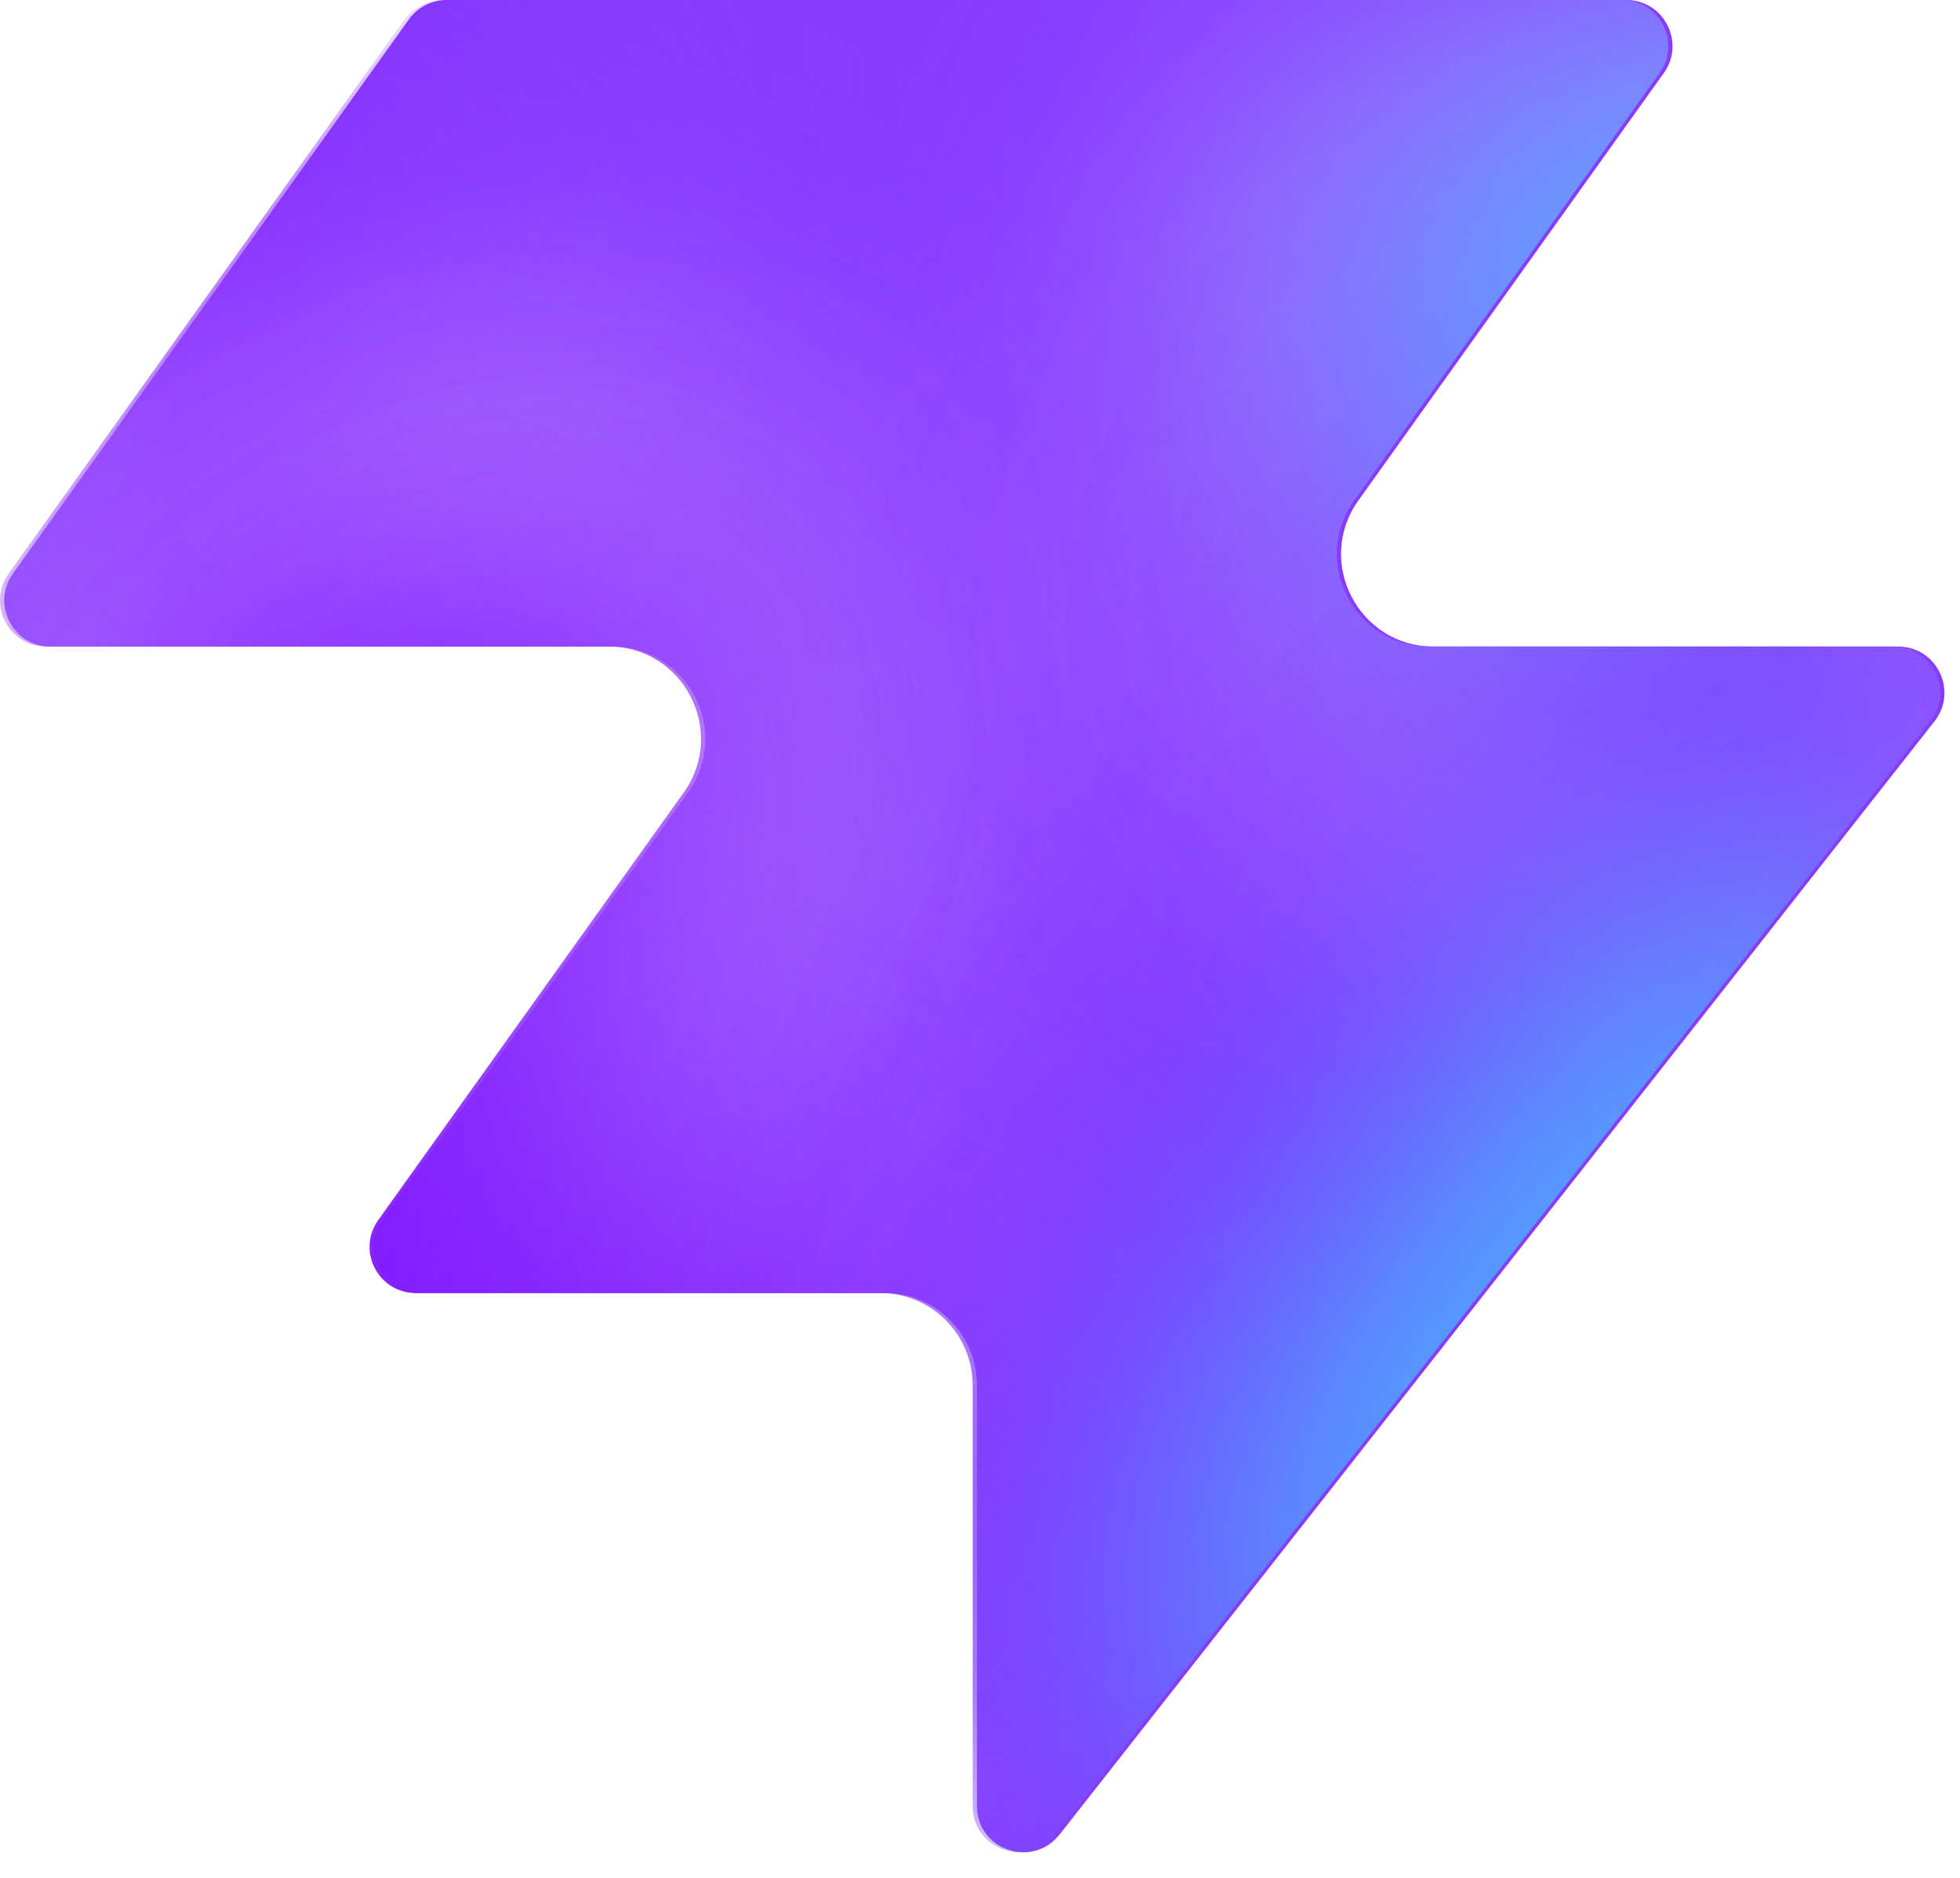
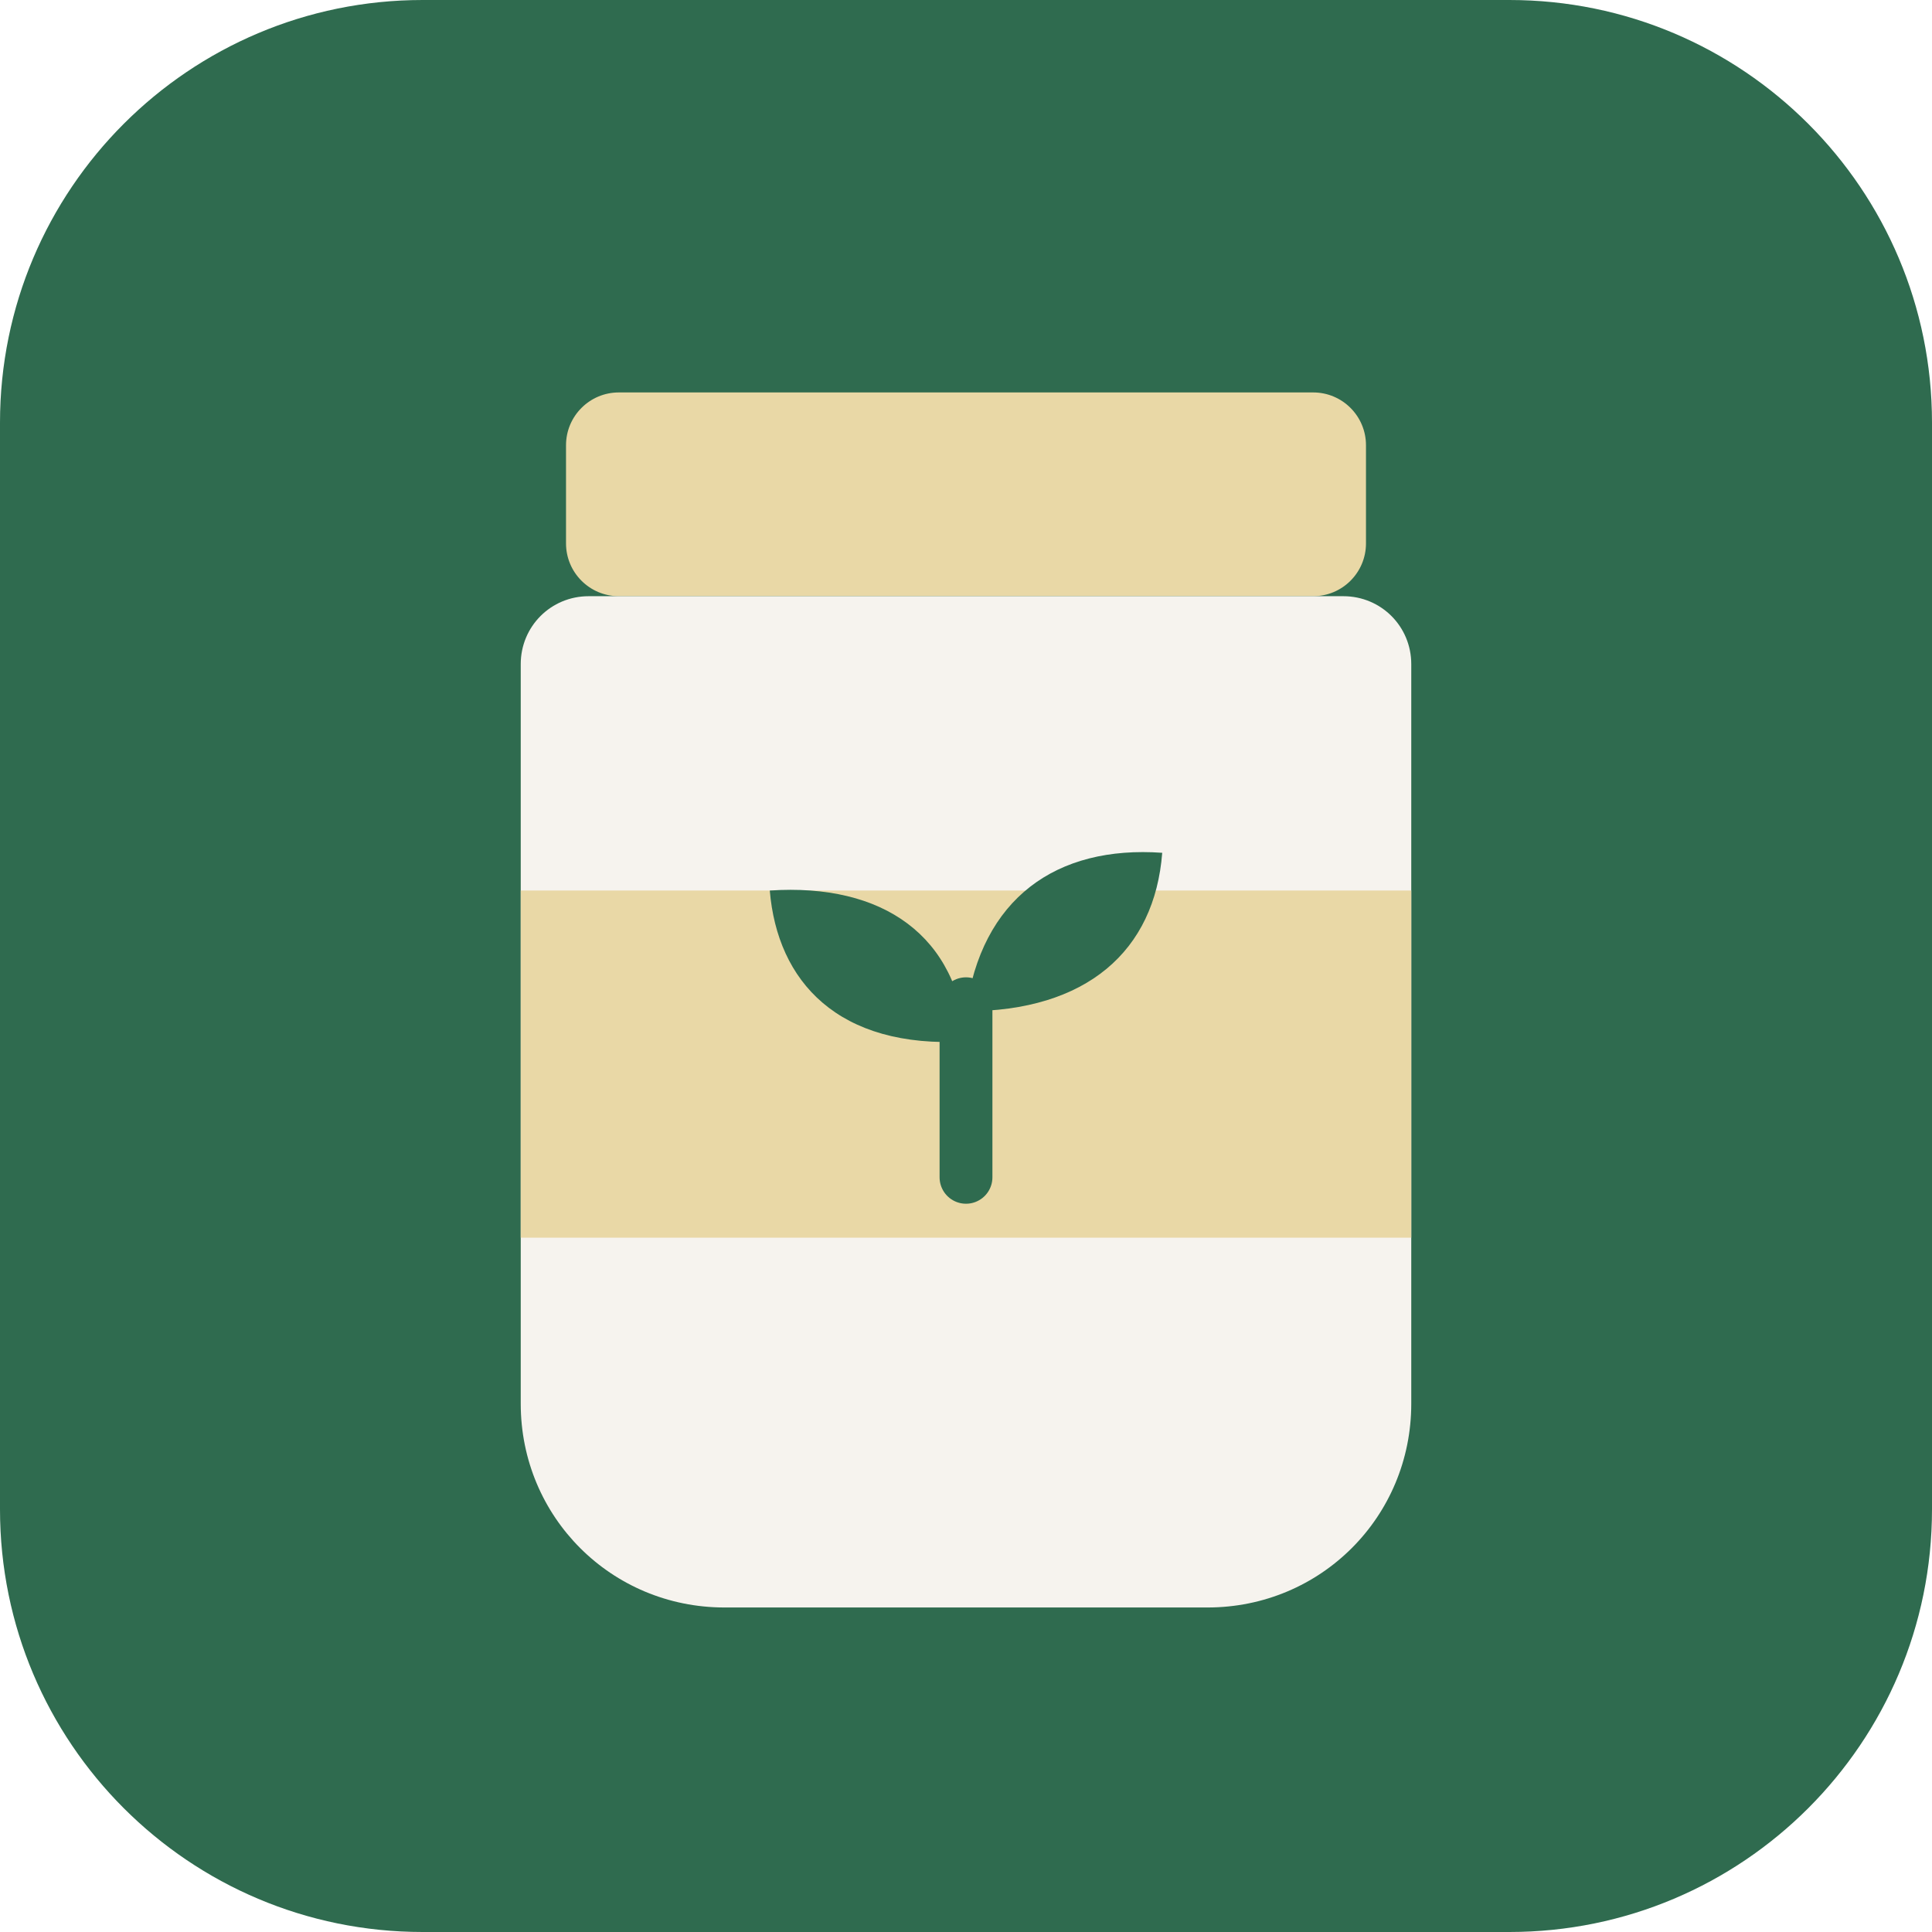
- <svg xmlns="http://www.w3.org/2000/svg" width="48" height="46" fill="none" viewBox="0 0 48 46">
-   <path fill="#863bff" d="M25.946 44.938c-.664.845-2.021.375-2.021-.698V33.937a2.26 2.26 0 0 0-2.262-2.262H10.287c-.92 0-1.456-1.04-.92-1.788l7.48-10.471c1.07-1.497 0-3.578-1.842-3.578H1.237c-.92 0-1.456-1.04-.92-1.788L10.013.474c.214-.297.556-.474.92-.474h28.894c.92 0 1.456 1.04.92 1.788l-7.48 10.471c-1.07 1.498 0 3.579 1.842 3.579h11.377c.943 0 1.473 1.088.89 1.83L25.947 44.94z" style="fill:#863bff;fill:color(display-p3 .525 .23 1);fill-opacity:1" />
-   <mask id="a" width="48" height="46" x="0" y="0" maskUnits="userSpaceOnUse" style="mask-type:alpha">
-     <path fill="#000" d="M25.842 44.938c-.664.844-2.021.375-2.021-.698V33.937a2.26 2.26 0 0 0-2.262-2.262H10.183c-.92 0-1.456-1.04-.92-1.788l7.48-10.471c1.07-1.498 0-3.579-1.842-3.579H1.133c-.92 0-1.456-1.04-.92-1.787L9.91.473c.214-.297.556-.474.92-.474h28.894c.92 0 1.456 1.04.92 1.788l-7.48 10.471c-1.07 1.498 0 3.578 1.842 3.578h11.377c.943 0 1.473 1.088.89 1.832L25.843 44.94z" style="fill:#000;fill-opacity:1" />
-   </mask>
-   <g mask="url(#a)">
-     <g filter="url(#b)">
-       <ellipse cx="5.508" cy="14.704" fill="#ede6ff" rx="5.508" ry="14.704" style="fill:#ede6ff;fill:color(display-p3 .927 .903 1);fill-opacity:1" transform="matrix(.00324 1 1 -.00324 -4.47 31.516)" />
-     </g>
-     <g filter="url(#c)">
-       <ellipse cx="10.399" cy="29.851" fill="#ede6ff" rx="10.399" ry="29.851" style="fill:#ede6ff;fill:color(display-p3 .927 .903 1);fill-opacity:1" transform="matrix(.00324 1 1 -.00324 -39.328 7.883)" />
-     </g>
-     <g filter="url(#d)">
-       <ellipse cx="5.508" cy="30.487" fill="#7e14ff" rx="5.508" ry="30.487" style="fill:#7e14ff;fill:color(display-p3 .492 .077 1);fill-opacity:1" transform="rotate(89.814 -25.913 -14.639)scale(1 -1)" />
-     </g>
-     <g filter="url(#e)">
-       <ellipse cx="5.508" cy="30.599" fill="#7e14ff" rx="5.508" ry="30.599" style="fill:#7e14ff;fill:color(display-p3 .492 .077 1);fill-opacity:1" transform="rotate(89.814 -32.644 -3.334)scale(1 -1)" />
-     </g>
-     <g filter="url(#f)">
-       <ellipse cx="5.508" cy="30.599" fill="#7e14ff" rx="5.508" ry="30.599" style="fill:#7e14ff;fill:color(display-p3 .492 .077 1);fill-opacity:1" transform="matrix(.00324 1 1 -.00324 -34.34 30.47)" />
-     </g>
-     <g filter="url(#g)">
-       <ellipse cx="14.072" cy="22.078" fill="#ede6ff" rx="14.072" ry="22.078" style="fill:#ede6ff;fill:color(display-p3 .927 .903 1);fill-opacity:1" transform="rotate(93.35 24.506 48.493)scale(-1 1)" />
-     </g>
-     <g filter="url(#h)">
-       <ellipse cx="3.47" cy="21.501" fill="#7e14ff" rx="3.47" ry="21.501" style="fill:#7e14ff;fill:color(display-p3 .492 .077 1);fill-opacity:1" transform="rotate(89.009 28.708 47.59)scale(-1 1)" />
-     </g>
-     <g filter="url(#i)">
-       <ellipse cx="3.47" cy="21.501" fill="#7e14ff" rx="3.47" ry="21.501" style="fill:#7e14ff;fill:color(display-p3 .492 .077 1);fill-opacity:1" transform="rotate(89.009 28.708 47.59)scale(-1 1)" />
-     </g>
-     <g filter="url(#j)">
-       <ellipse cx=".387" cy="8.972" fill="#7e14ff" rx="4.407" ry="29.108" style="fill:#7e14ff;fill:color(display-p3 .492 .077 1);fill-opacity:1" transform="rotate(39.51 .387 8.972)" />
-     </g>
-     <g filter="url(#k)">
-       <ellipse cx="47.523" cy="-6.092" fill="#7e14ff" rx="4.407" ry="29.108" style="fill:#7e14ff;fill:color(display-p3 .492 .077 1);fill-opacity:1" transform="rotate(37.892 47.523 -6.092)" />
-     </g>
-     <g filter="url(#l)">
-       <ellipse cx="41.412" cy="6.333" fill="#47bfff" rx="5.971" ry="9.665" style="fill:#47bfff;fill:color(display-p3 .28 .748 1);fill-opacity:1" transform="rotate(37.892 41.412 6.333)" />
-     </g>
-     <g filter="url(#m)">
-       <ellipse cx="-1.879" cy="38.332" fill="#7e14ff" rx="4.407" ry="29.108" style="fill:#7e14ff;fill:color(display-p3 .492 .077 1);fill-opacity:1" transform="rotate(37.892 -1.88 38.332)" />
-     </g>
-     <g filter="url(#n)">
-       <ellipse cx="-1.879" cy="38.332" fill="#7e14ff" rx="4.407" ry="29.108" style="fill:#7e14ff;fill:color(display-p3 .492 .077 1);fill-opacity:1" transform="rotate(37.892 -1.88 38.332)" />
-     </g>
-     <g filter="url(#o)">
-       <ellipse cx="35.651" cy="29.907" fill="#7e14ff" rx="4.407" ry="29.108" style="fill:#7e14ff;fill:color(display-p3 .492 .077 1);fill-opacity:1" transform="rotate(37.892 35.651 29.907)" />
-     </g>
-     <g filter="url(#p)">
-       <ellipse cx="38.418" cy="32.4" fill="#47bfff" rx="5.971" ry="15.297" style="fill:#47bfff;fill:color(display-p3 .28 .748 1);fill-opacity:1" transform="rotate(37.892 38.418 32.4)" />
-     </g>
-   </g>
-   <defs>
-     <filter id="b" width="60.045" height="41.654" x="-19.77" y="16.149" color-interpolation-filters="sRGB" filterUnits="userSpaceOnUse">
-       <feFlood flood-opacity="0" result="BackgroundImageFix" />
-       <feBlend in="SourceGraphic" in2="BackgroundImageFix" result="shape" />
-       <feGaussianBlur result="effect1_foregroundBlur_2002_17158" stdDeviation="7.659" />
-     </filter>
-     <filter id="c" width="90.34" height="51.437" x="-54.613" y="-7.533" color-interpolation-filters="sRGB" filterUnits="userSpaceOnUse">
-       <feFlood flood-opacity="0" result="BackgroundImageFix" />
-       <feBlend in="SourceGraphic" in2="BackgroundImageFix" result="shape" />
-       <feGaussianBlur result="effect1_foregroundBlur_2002_17158" stdDeviation="7.659" />
-     </filter>
-     <filter id="d" width="79.355" height="29.4" x="-49.64" y="2.03" color-interpolation-filters="sRGB" filterUnits="userSpaceOnUse">
-       <feFlood flood-opacity="0" result="BackgroundImageFix" />
-       <feBlend in="SourceGraphic" in2="BackgroundImageFix" result="shape" />
-       <feGaussianBlur result="effect1_foregroundBlur_2002_17158" stdDeviation="4.596" />
-     </filter>
-     <filter id="e" width="79.579" height="29.4" x="-45.045" y="20.029" color-interpolation-filters="sRGB" filterUnits="userSpaceOnUse">
-       <feFlood flood-opacity="0" result="BackgroundImageFix" />
-       <feBlend in="SourceGraphic" in2="BackgroundImageFix" result="shape" />
-       <feGaussianBlur result="effect1_foregroundBlur_2002_17158" stdDeviation="4.596" />
-     </filter>
-     <filter id="f" width="79.579" height="29.4" x="-43.513" y="21.178" color-interpolation-filters="sRGB" filterUnits="userSpaceOnUse">
-       <feFlood flood-opacity="0" result="BackgroundImageFix" />
-       <feBlend in="SourceGraphic" in2="BackgroundImageFix" result="shape" />
-       <feGaussianBlur result="effect1_foregroundBlur_2002_17158" stdDeviation="4.596" />
-     </filter>
-     <filter id="g" width="74.749" height="58.852" x="15.756" y="-17.901" color-interpolation-filters="sRGB" filterUnits="userSpaceOnUse">
-       <feFlood flood-opacity="0" result="BackgroundImageFix" />
-       <feBlend in="SourceGraphic" in2="BackgroundImageFix" result="shape" />
-       <feGaussianBlur result="effect1_foregroundBlur_2002_17158" stdDeviation="7.659" />
-     </filter>
-     <filter id="h" width="61.377" height="25.362" x="23.548" y="2.284" color-interpolation-filters="sRGB" filterUnits="userSpaceOnUse">
-       <feFlood flood-opacity="0" result="BackgroundImageFix" />
-       <feBlend in="SourceGraphic" in2="BackgroundImageFix" result="shape" />
-       <feGaussianBlur result="effect1_foregroundBlur_2002_17158" stdDeviation="4.596" />
-     </filter>
-     <filter id="i" width="61.377" height="25.362" x="23.548" y="2.284" color-interpolation-filters="sRGB" filterUnits="userSpaceOnUse">
-       <feFlood flood-opacity="0" result="BackgroundImageFix" />
-       <feBlend in="SourceGraphic" in2="BackgroundImageFix" result="shape" />
-       <feGaussianBlur result="effect1_foregroundBlur_2002_17158" stdDeviation="4.596" />
-     </filter>
-     <filter id="j" width="56.045" height="63.649" x="-27.636" y="-22.853" color-interpolation-filters="sRGB" filterUnits="userSpaceOnUse">
-       <feFlood flood-opacity="0" result="BackgroundImageFix" />
-       <feBlend in="SourceGraphic" in2="BackgroundImageFix" result="shape" />
-       <feGaussianBlur result="effect1_foregroundBlur_2002_17158" stdDeviation="4.596" />
-     </filter>
-     <filter id="k" width="54.814" height="64.646" x="20.116" y="-38.415" color-interpolation-filters="sRGB" filterUnits="userSpaceOnUse">
-       <feFlood flood-opacity="0" result="BackgroundImageFix" />
-       <feBlend in="SourceGraphic" in2="BackgroundImageFix" result="shape" />
-       <feGaussianBlur result="effect1_foregroundBlur_2002_17158" stdDeviation="4.596" />
-     </filter>
-     <filter id="l" width="33.541" height="35.313" x="24.641" y="-11.323" color-interpolation-filters="sRGB" filterUnits="userSpaceOnUse">
-       <feFlood flood-opacity="0" result="BackgroundImageFix" />
-       <feBlend in="SourceGraphic" in2="BackgroundImageFix" result="shape" />
-       <feGaussianBlur result="effect1_foregroundBlur_2002_17158" stdDeviation="4.596" />
-     </filter>
-     <filter id="m" width="54.814" height="64.646" x="-29.286" y="6.009" color-interpolation-filters="sRGB" filterUnits="userSpaceOnUse">
-       <feFlood flood-opacity="0" result="BackgroundImageFix" />
-       <feBlend in="SourceGraphic" in2="BackgroundImageFix" result="shape" />
-       <feGaussianBlur result="effect1_foregroundBlur_2002_17158" stdDeviation="4.596" />
-     </filter>
-     <filter id="n" width="54.814" height="64.646" x="-29.286" y="6.009" color-interpolation-filters="sRGB" filterUnits="userSpaceOnUse">
-       <feFlood flood-opacity="0" result="BackgroundImageFix" />
-       <feBlend in="SourceGraphic" in2="BackgroundImageFix" result="shape" />
-       <feGaussianBlur result="effect1_foregroundBlur_2002_17158" stdDeviation="4.596" />
-     </filter>
-     <filter id="o" width="54.814" height="64.646" x="8.244" y="-2.416" color-interpolation-filters="sRGB" filterUnits="userSpaceOnUse">
-       <feFlood flood-opacity="0" result="BackgroundImageFix" />
-       <feBlend in="SourceGraphic" in2="BackgroundImageFix" result="shape" />
-       <feGaussianBlur result="effect1_foregroundBlur_2002_17158" stdDeviation="4.596" />
-     </filter>
-     <filter id="p" width="39.409" height="43.623" x="18.713" y="10.588" color-interpolation-filters="sRGB" filterUnits="userSpaceOnUse">
-       <feFlood flood-opacity="0" result="BackgroundImageFix" />
-       <feBlend in="SourceGraphic" in2="BackgroundImageFix" result="shape" />
-       <feGaussianBlur result="effect1_foregroundBlur_2002_17158" stdDeviation="4.596" />
-     </filter>
-   </defs>
+ <svg xmlns="http://www.w3.org/2000/svg" viewBox="0 0 512 512">
+   <rect width="512" height="512" rx="112" fill="#2f6b4f" />
+   <rect x="150" y="104" width="212" height="54" rx="14" fill="#e9d8a6" />
+   <path d="M138 176c0-10 8-18 18-18h200c10 0 18 8 18 18v196c0 30-24 54-54 54H192c-30 0-54-24-54-54z" fill="#f6f3ee" />
+   <rect x="138" y="236" width="236" height="92" fill="#e9d8a6" />
+   <path d="M256 312v-46" stroke="#2f6b4f" stroke-width="14" stroke-linecap="round" />
+   <path d="M256 276c-34 2-50-16-52-40 30-2 50 12 52 40z" fill="#2f6b4f" />
+   <path d="M256 268c4-30 24-44 52-42-2 26-20 42-52 42z" fill="#2f6b4f" />
</svg>
